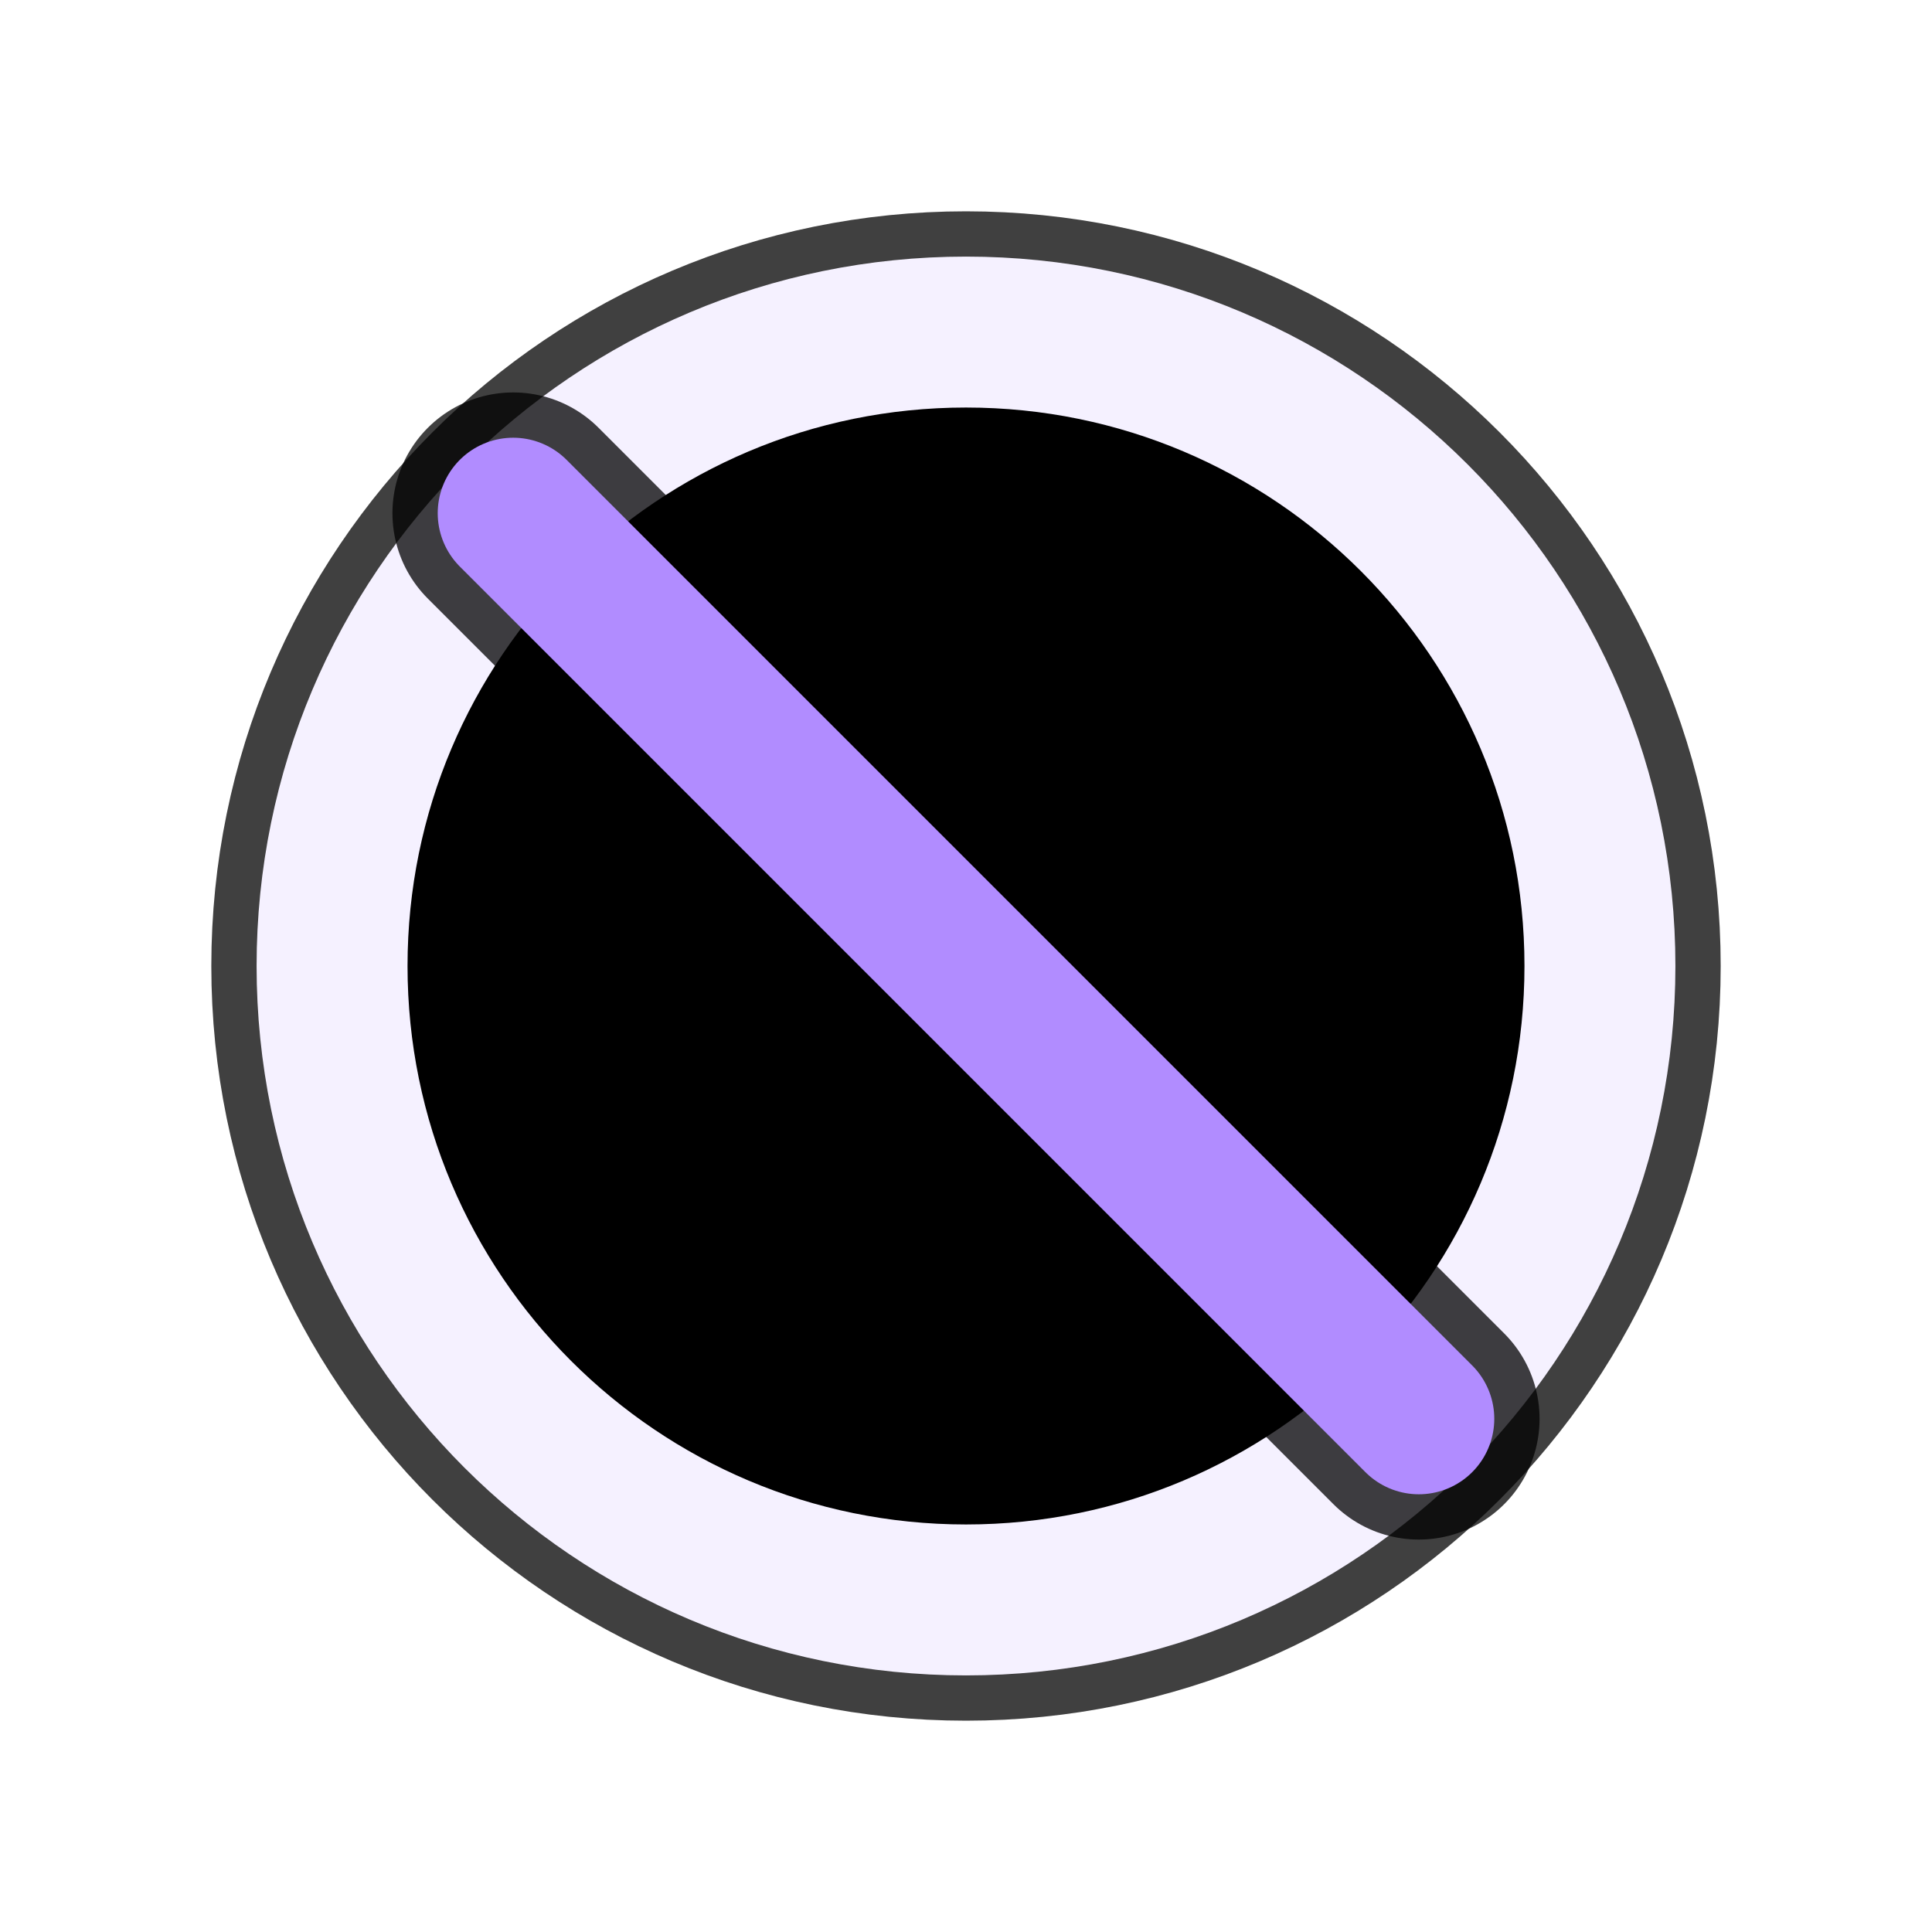
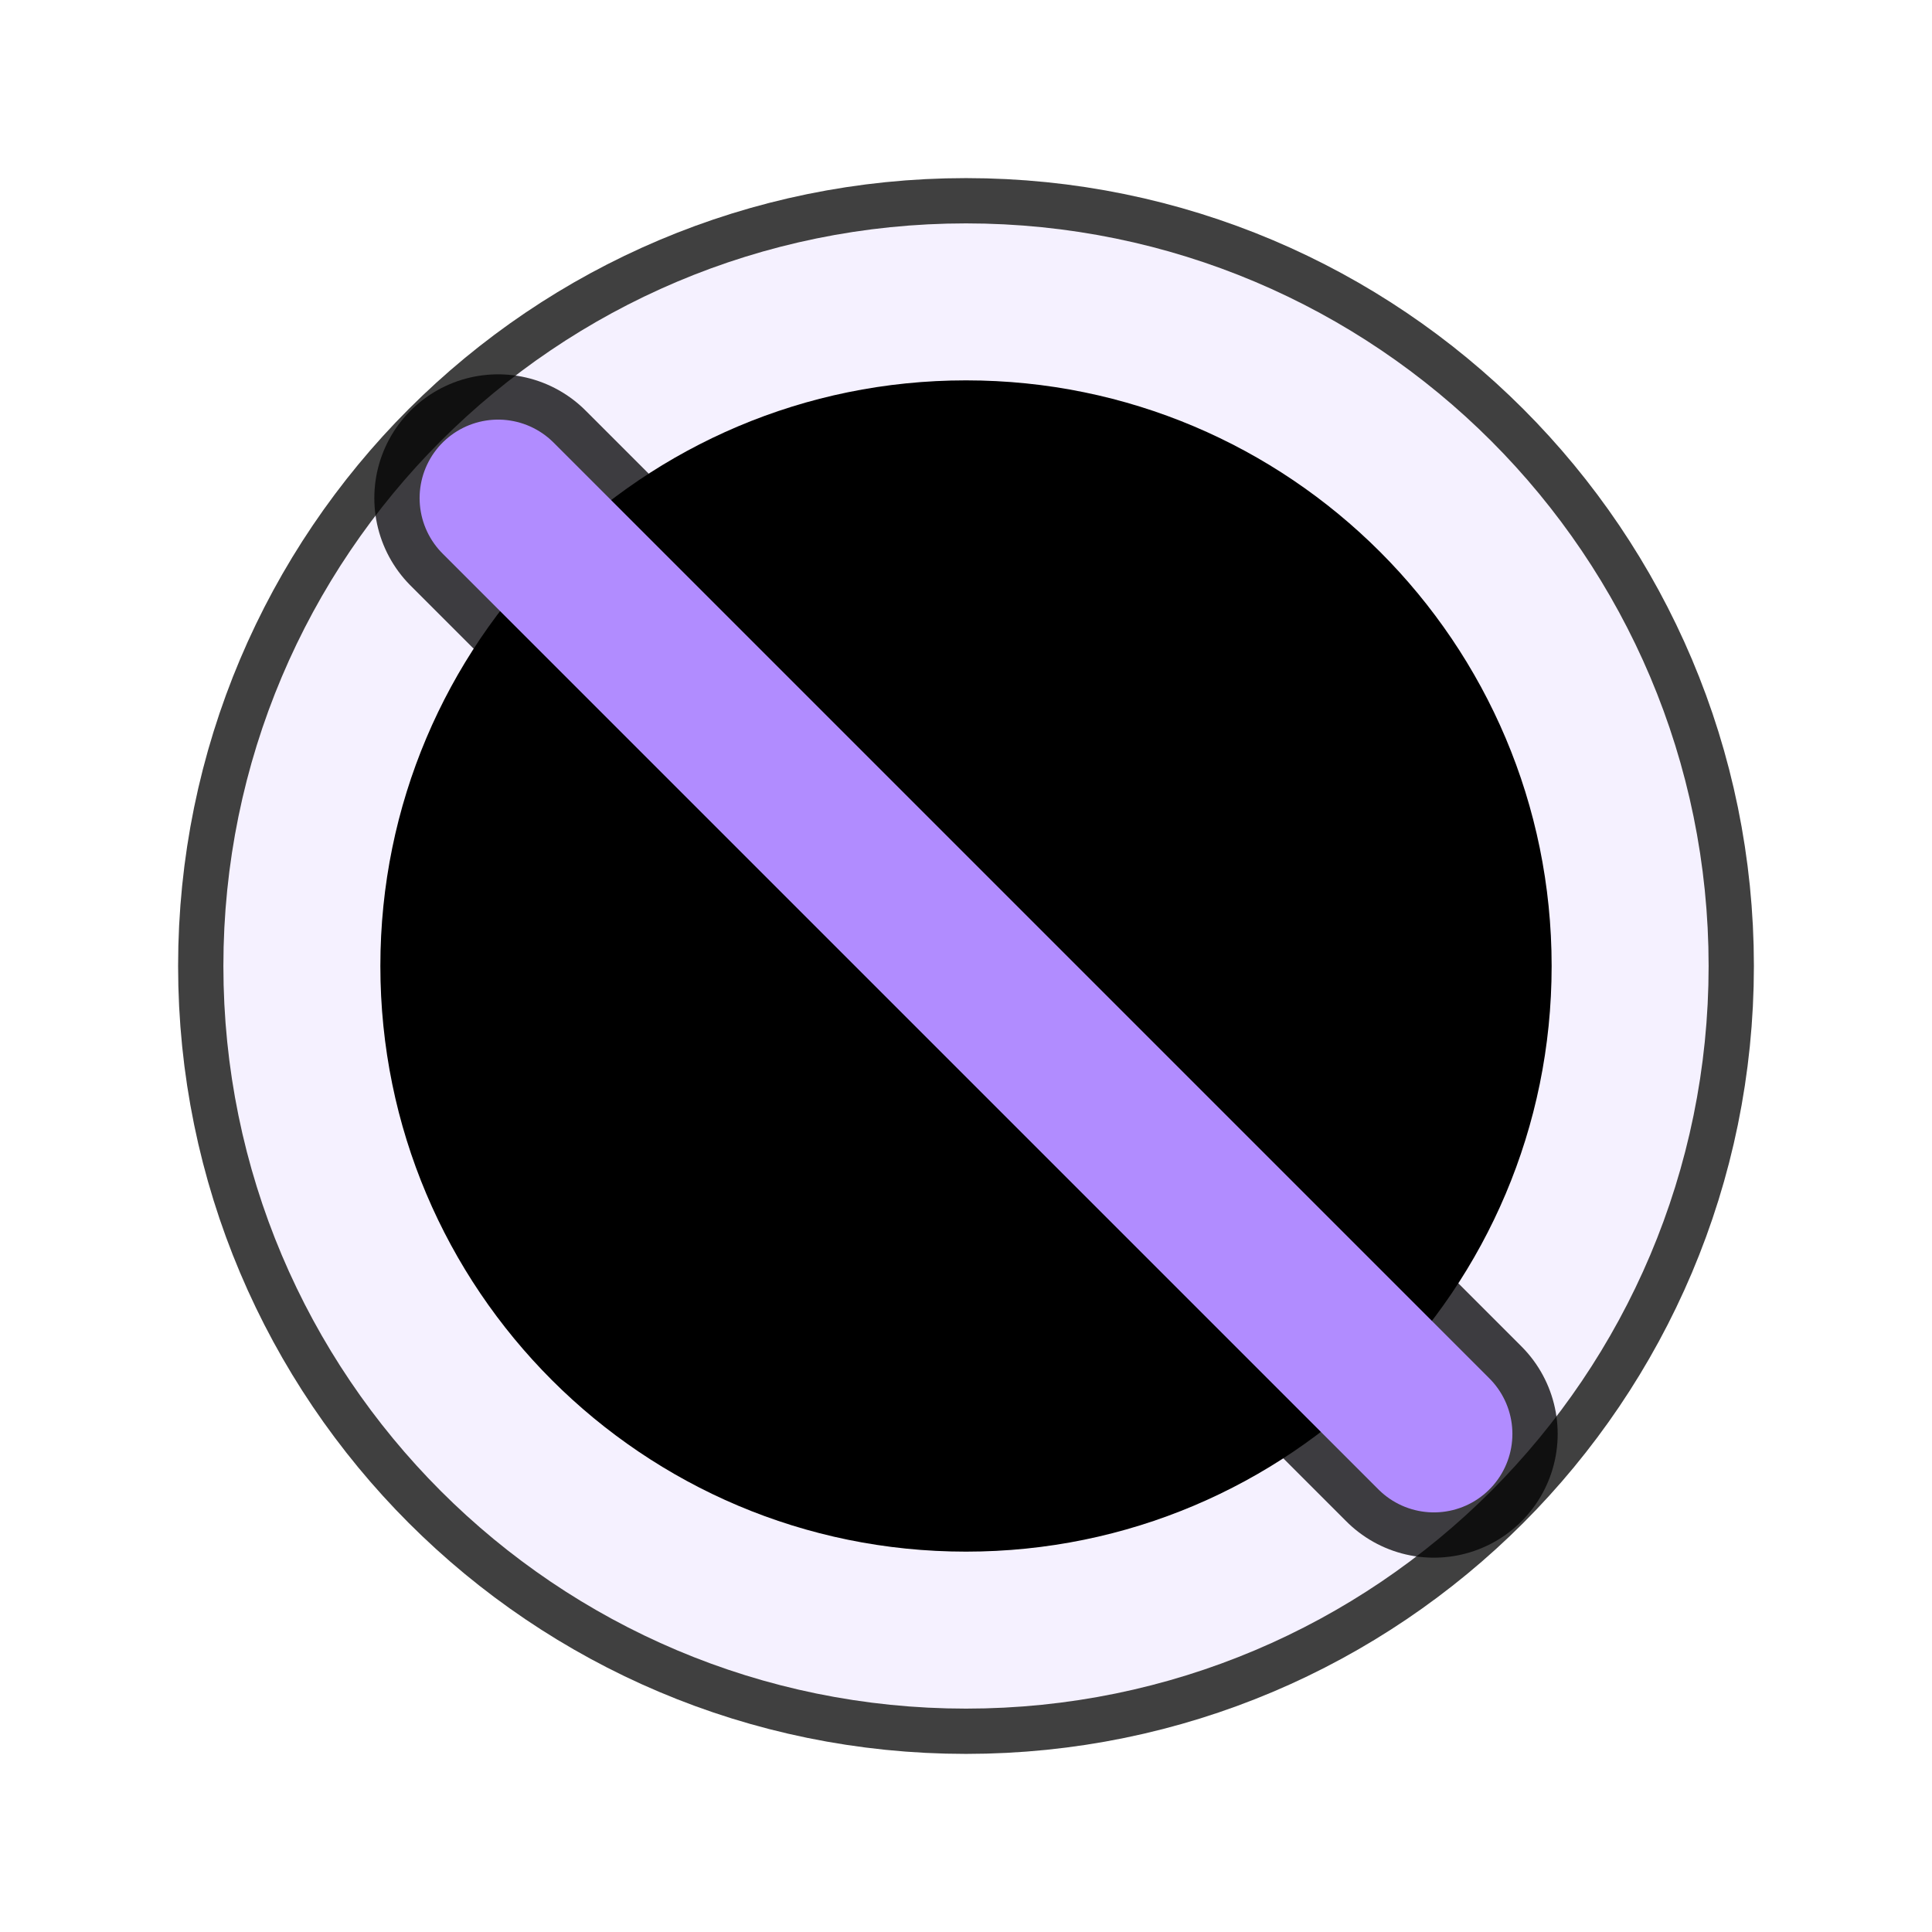
<svg xmlns="http://www.w3.org/2000/svg" viewBox="0 0 64 64" width="64" height="64">
  <defs>
    <style>
      .contrast-stroke {
        stroke: #000000;
        stroke-opacity: 0.75;
-         stroke-width: 8.0;
+         stroke-width: 8.2;
        stroke-linecap: round;
        stroke-linejoin: round;
        fill: #000000;
      }
      .outline-stroke {
        stroke: #F5F1FF;
-         stroke-width: 5.0;
+         stroke-width: 5.2;
        stroke-linecap: round;
        stroke-linejoin: round;
        fill: #000000;
      }
      .contrast-stroke-hollow {
        stroke: #000000;
        stroke-opacity: 0.75;
-         stroke-width: 8.0;
+         stroke-width: 8.2;
        stroke-linecap: round;
        stroke-linejoin: round;
        fill: none;
      }
      .outline-stroke-hollow {
        stroke: #F5F1FF;
-         stroke-width: 5.0;
+         stroke-width: 5.2;
        stroke-linecap: round;
        stroke-linejoin: round;
        fill: none;
      }
      .contrast-stroke-lean {
        stroke: #000000;
        stroke-opacity: 0.75;
-         stroke-width: 6.8;
+         stroke-width: 7.0;
        stroke-linecap: round;
        stroke-linejoin: round;
        fill: #000000;
      }
      .outline-stroke-lean {
        stroke: #F5F1FF;
-         stroke-width: 4.0;
+         stroke-width: 4.2;
        stroke-linecap: round;
        stroke-linejoin: round;
        fill: #000000;
      }
      .accent-fill {
        fill: #B18CFF;
      }
      .accent-stroke {
        stroke: #B18CFF;
-         stroke-width: 5.0;
+         stroke-width: 5.2;
        stroke-linecap: round;
        stroke-linejoin: round;
        fill: none;
      }
      .contrast-fill {
        fill: #000000;
        fill-opacity: 0.75;
      }
      .solid-black {
        fill: #000000;
      }
    </style>
  </defs>
-   <circle class="contrast-stroke" cx="32" cy="32" r="21" />
-   <circle class="outline-stroke" cx="32" cy="32" r="21" />
-   <line class="contrast-stroke-hollow" x1="17" y1="17" x2="47" y2="47" />
-   <line class="accent-stroke" x1="17" y1="17" x2="47" y2="47" />
+   <circle class="contrast-stroke" cx="32" cy="32" r="22" />
+   <circle class="outline-stroke" cx="32" cy="32" r="22" />
+   <line class="contrast-stroke-hollow" x1="16.5" y1="16.5" x2="47.5" y2="47.5" />
+   <line class="accent-stroke" x1="16.5" y1="16.5" x2="47.5" y2="47.5" />
</svg>
